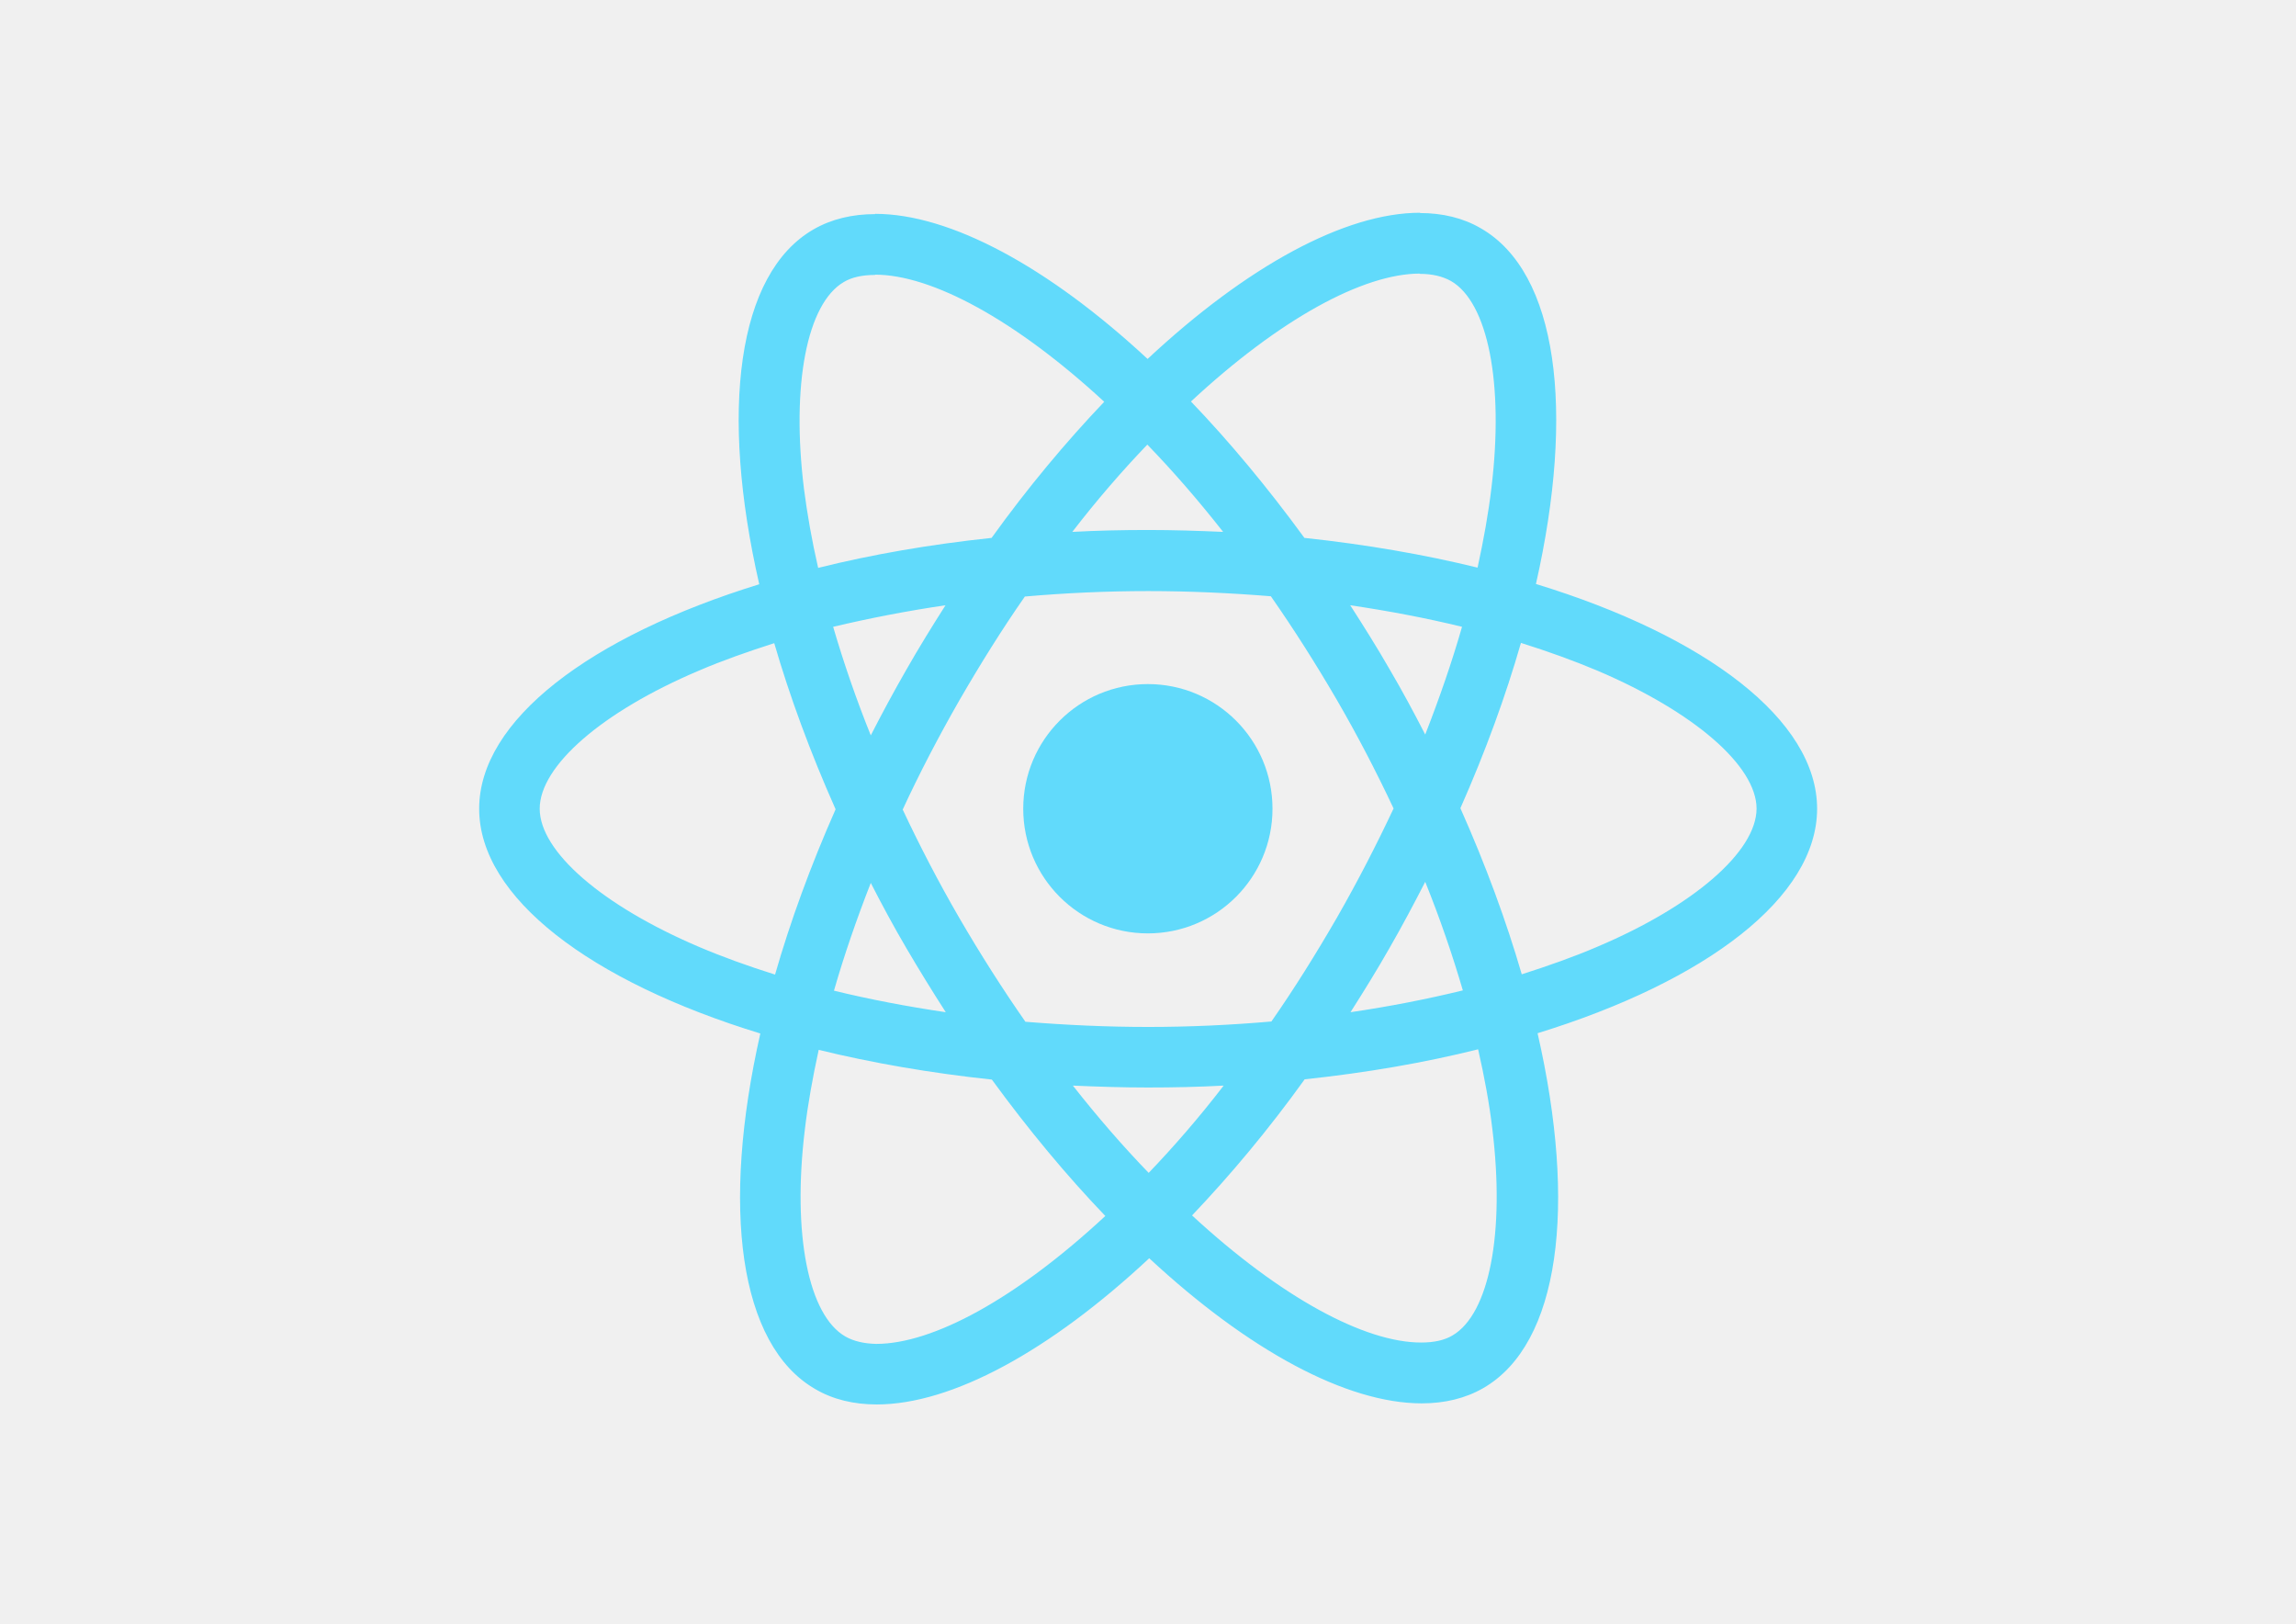
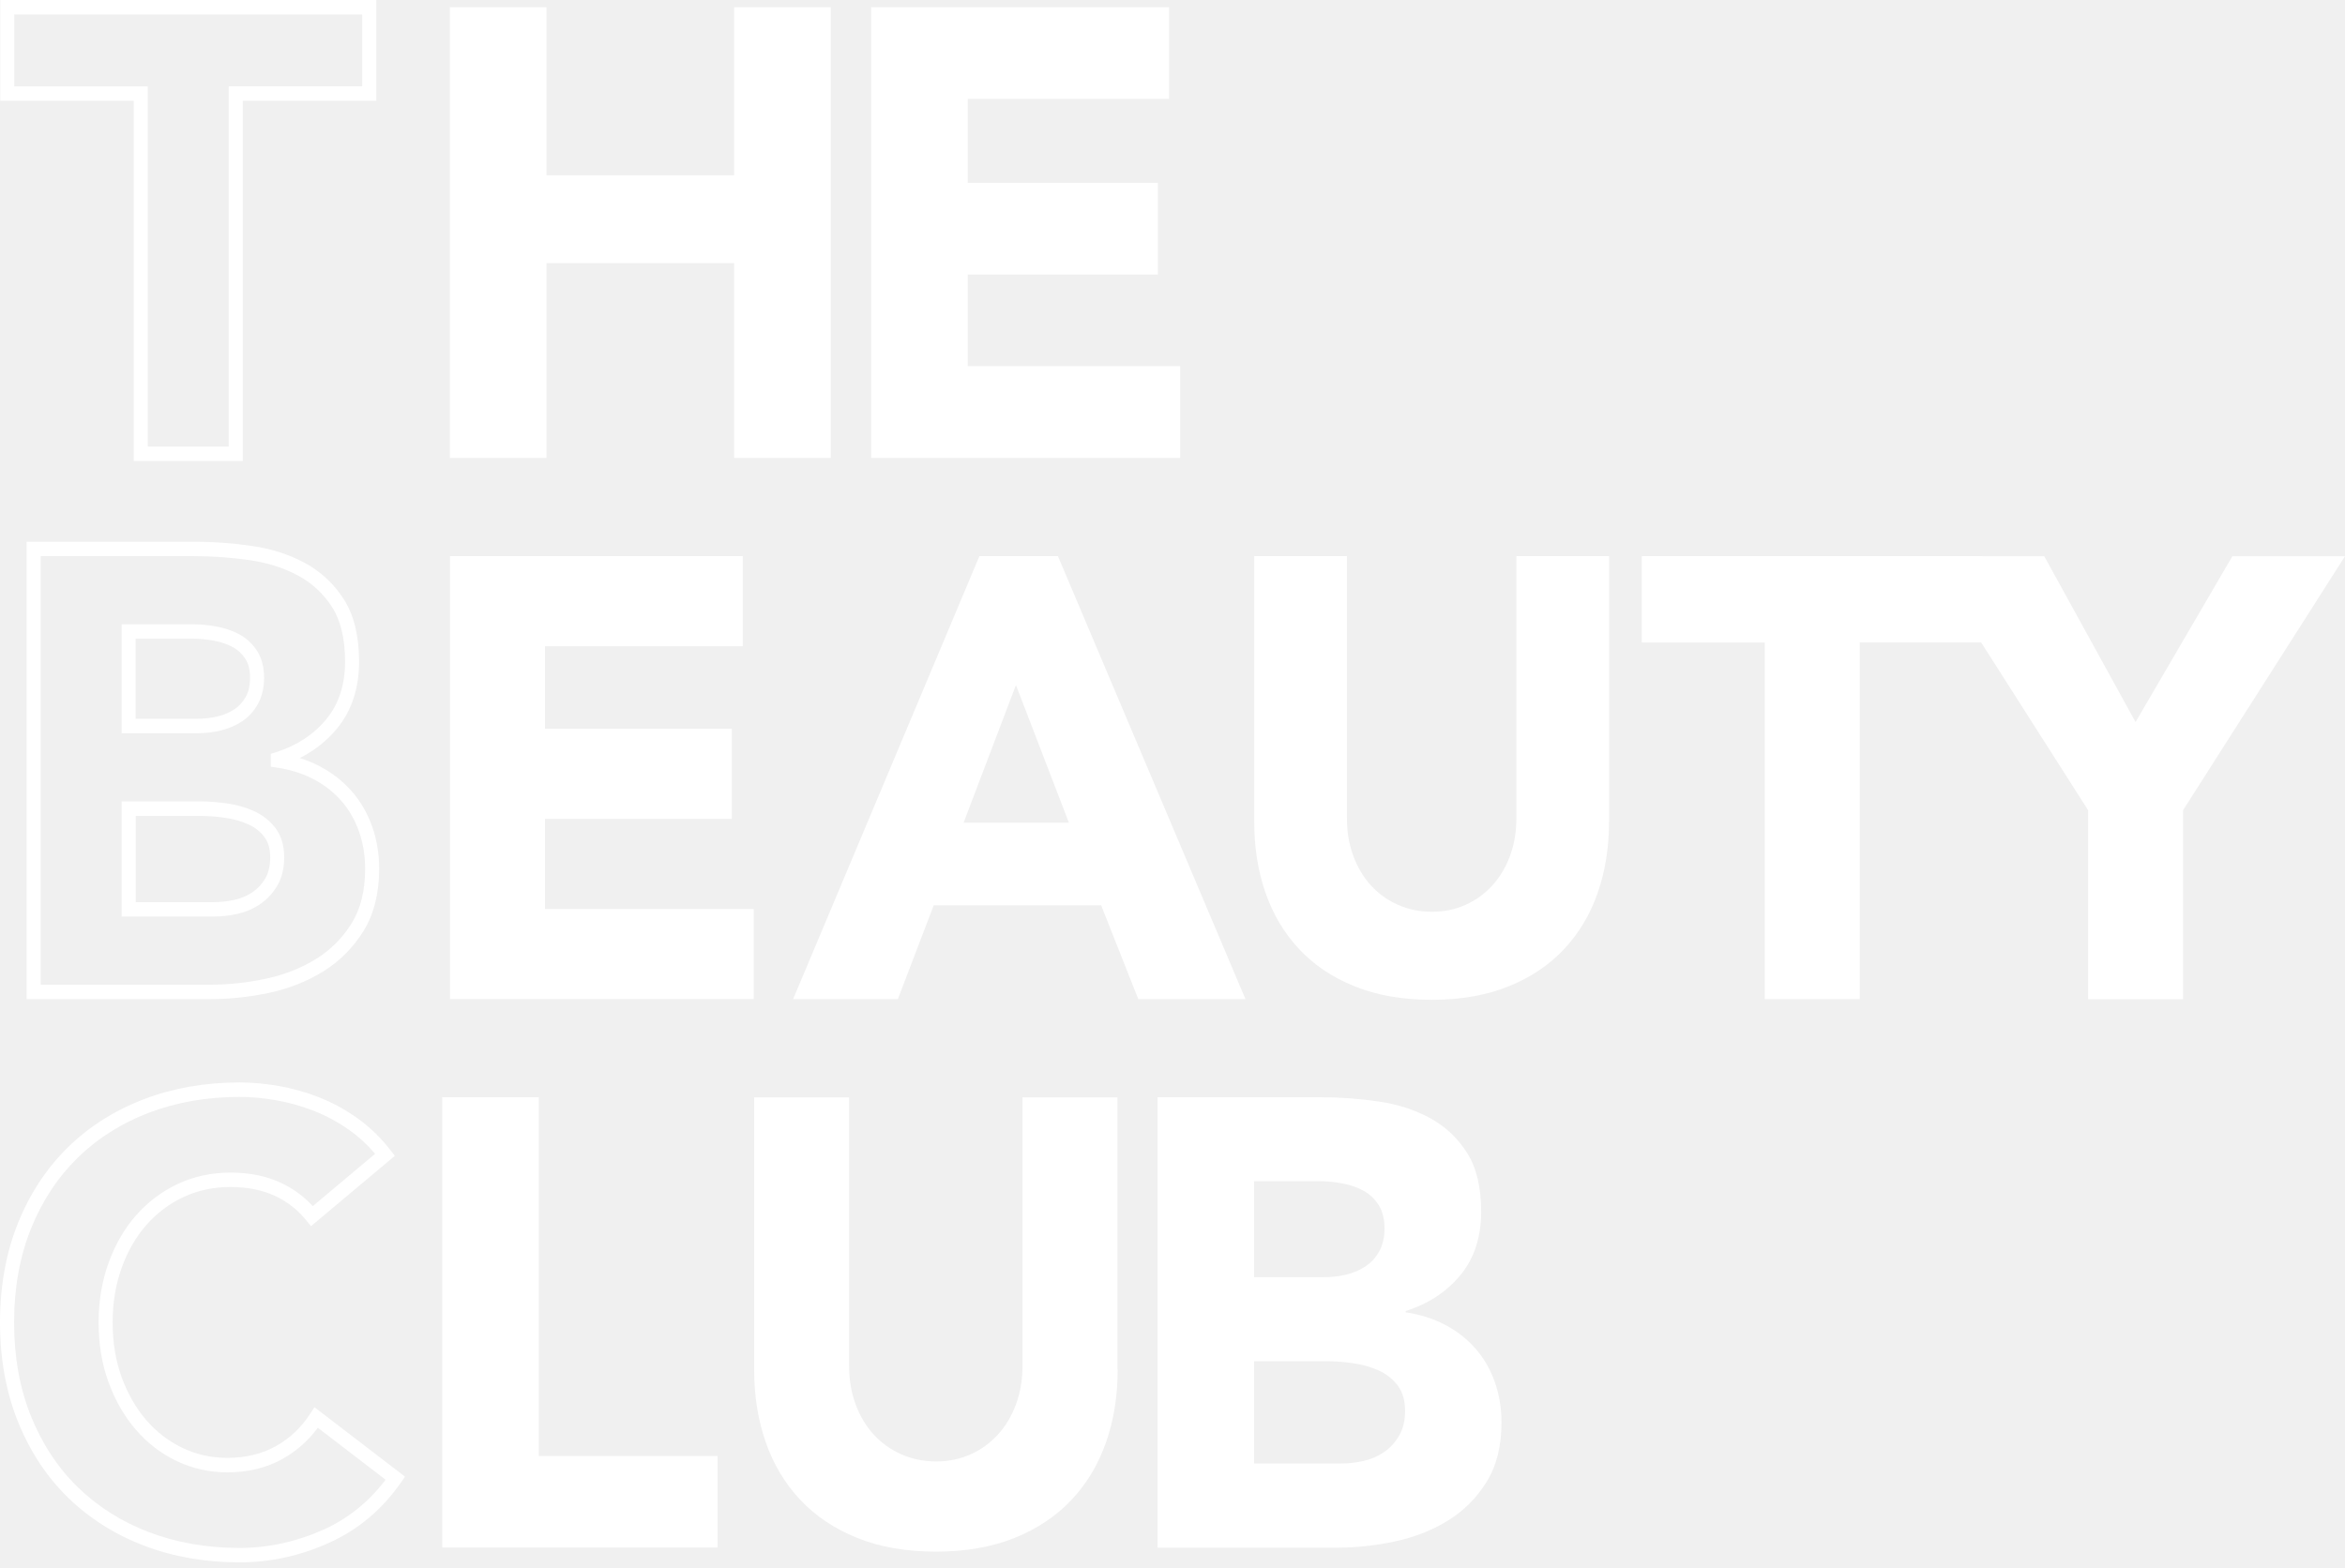
- <svg xmlns="http://www.w3.org/2000/svg" viewBox="0 0 841.9 595.3">
-   <g fill="#61DAFB">
-     <path d="M666.3 296.5c0-32.5-40.7-63.3-103.1-82.4 14.4-63.6 8-114.2-20.2-130.4-6.5-3.8-14.1-5.6-22.4-5.6v22.3c4.6 0 8.3.9 11.4 2.6 13.6 7.8 19.5 37.5 14.9 75.7-1.1 9.4-2.9 19.3-5.1 29.4-19.6-4.8-41-8.5-63.5-10.9-13.5-18.5-27.5-35.3-41.6-50 32.6-30.3 63.2-46.9 84-46.9V78c-27.5 0-63.5 19.6-99.9 53.6-36.4-33.8-72.4-53.2-99.9-53.2v22.3c20.7 0 51.4 16.5 84 46.6-14 14.7-28 31.4-41.3 49.9-22.6 2.4-44 6.1-63.6 11-2.3-10-4-19.7-5.2-29-4.7-38.2 1.1-67.9 14.6-75.8 3-1.8 6.9-2.6 11.5-2.6V78.5c-8.4 0-16 1.8-22.6 5.6-28.1 16.2-34.4 66.7-19.9 130.1-62.2 19.2-102.7 49.9-102.7 82.3 0 32.5 40.7 63.3 103.1 82.4-14.4 63.6-8 114.2 20.2 130.4 6.5 3.8 14.1 5.6 22.5 5.6 27.5 0 63.5-19.6 99.9-53.6 36.4 33.8 72.4 53.2 99.9 53.2 8.4 0 16-1.8 22.6-5.6 28.1-16.2 34.4-66.7 19.9-130.1 62-19.1 102.5-49.9 102.5-82.3zm-130.2-66.7c-3.7 12.9-8.3 26.2-13.5 39.5-4.1-8-8.4-16-13.1-24-4.6-8-9.5-15.8-14.4-23.4 14.2 2.1 27.9 4.7 41 7.9zm-45.8 106.5c-7.8 13.5-15.8 26.3-24.1 38.2-14.9 1.3-30 2-45.2 2-15.1 0-30.2-.7-45-1.9-8.3-11.9-16.4-24.6-24.2-38-7.6-13.1-14.5-26.4-20.8-39.8 6.2-13.4 13.2-26.8 20.7-39.9 7.8-13.5 15.8-26.3 24.1-38.2 14.9-1.3 30-2 45.2-2 15.1 0 30.2.7 45 1.9 8.3 11.9 16.4 24.6 24.2 38 7.6 13.1 14.5 26.4 20.8 39.8-6.3 13.4-13.2 26.8-20.7 39.9zm32.3-13c5.4 13.4 10 26.8 13.8 39.8-13.1 3.2-26.9 5.9-41.2 8 4.9-7.7 9.8-15.6 14.4-23.7 4.6-8 8.9-16.1 13-24.1zM421.2 430c-9.3-9.6-18.6-20.3-27.8-32 9 .4 18.2.7 27.5.7 9.4 0 18.7-.2 27.8-.7-9 11.7-18.3 22.4-27.5 32zm-74.4-58.9c-14.2-2.1-27.9-4.7-41-7.9 3.7-12.9 8.3-26.2 13.5-39.5 4.1 8 8.4 16 13.1 24 4.7 8 9.5 15.8 14.4 23.4zM420.7 163c9.3 9.6 18.6 20.3 27.8 32-9-.4-18.2-.7-27.5-.7-9.4 0-18.7.2-27.8.7 9-11.7 18.3-22.4 27.5-32zm-74 58.9c-4.9 7.7-9.8 15.6-14.4 23.7-4.6 8-8.9 16-13 24-5.4-13.4-10-26.8-13.8-39.8 13.1-3.1 26.9-5.8 41.2-7.9zm-90.5 125.2c-35.4-15.1-58.3-34.9-58.3-50.6 0-15.7 22.9-35.6 58.3-50.6 8.6-3.7 18-7 27.7-10.1 5.7 19.6 13.2 40 22.5 60.9-9.2 20.8-16.6 41.1-22.2 60.6-9.9-3.1-19.3-6.5-28-10.2zM310 490c-13.6-7.8-19.5-37.5-14.9-75.7 1.1-9.4 2.9-19.3 5.1-29.4 19.6 4.8 41 8.5 63.5 10.9 13.5 18.5 27.5 35.3 41.6 50-32.6 30.3-63.2 46.9-84 46.9-4.5-.1-8.3-1-11.3-2.7zm237.2-76.2c4.7 38.2-1.1 67.9-14.6 75.8-3 1.8-6.9 2.6-11.5 2.6-20.7 0-51.4-16.5-84-46.6 14-14.7 28-31.4 41.3-49.9 22.6-2.4 44-6.1 63.6-11 2.3 10.1 4.1 19.8 5.2 29.1zm38.5-66.7c-8.6 3.7-18 7-27.7 10.1-5.7-19.6-13.2-40-22.5-60.9 9.2-20.8 16.6-41.1 22.2-60.6 9.9 3.1 19.3 6.5 28.1 10.2 35.4 15.1 58.3 34.9 58.3 50.6-.1 15.7-23 35.6-58.4 50.6zM320.8 78.4z" />
-     <circle cx="420.9" cy="296.5" r="45.7" />
-     <path d="M520.5 78.1z" />
-   </g>
+ <svg xmlns="http://www.w3.org/2000/svg" width="184" height="123" viewBox="0 0 184 123" fill="none">
+   <path d="M19.051 36.18H10.495V7.911H0.02V0H29.526V7.911H19.051V36.18ZM11.595 35.049H17.946V6.775H28.42V1.136H1.12V6.78H11.595V35.049Z" fill="white" />
+   <path d="M35.298 0.568H42.879V13.759H57.604V0.568H65.185V35.939H57.604V20.652H42.879V35.939H35.298V0.568Z" fill="white" />
+   <path d="M68.355 0.568H91.729V7.761H75.936V14.354H90.858V21.547H75.936V28.74H92.605V35.934H68.355V0.568Z" fill="white" />
+   <path d="M16.492 78.412H2.091V42.516H15.251C16.732 42.516 18.244 42.623 19.745 42.843C21.283 43.063 22.686 43.513 23.916 44.178C25.173 44.858 26.205 45.823 26.987 47.045C27.775 48.284 28.176 49.924 28.176 51.923C28.176 54.014 27.592 55.782 26.445 57.176C25.653 58.135 24.672 58.913 23.52 59.492C24.068 59.663 24.589 59.877 25.079 60.135C26.044 60.639 26.883 61.292 27.577 62.075C28.275 62.863 28.817 63.79 29.193 64.841C29.563 65.881 29.751 67.006 29.751 68.18C29.751 70.115 29.334 71.761 28.515 73.079C27.707 74.376 26.654 75.432 25.376 76.231C24.12 77.013 22.686 77.582 21.122 77.919C19.578 78.246 18.025 78.412 16.492 78.412ZM3.196 77.281H16.497C17.952 77.281 19.432 77.121 20.898 76.804C22.342 76.494 23.656 75.968 24.808 75.255C25.939 74.553 26.878 73.61 27.592 72.463C28.296 71.332 28.651 69.89 28.651 68.175C28.651 67.135 28.484 66.143 28.16 65.227C27.837 64.321 27.368 63.511 26.768 62.836C26.164 62.155 25.428 61.582 24.584 61.142C23.734 60.697 22.774 60.397 21.721 60.242L21.247 60.172V59.164L21.638 59.041C23.28 58.521 24.615 57.648 25.606 56.442C26.581 55.262 27.076 53.74 27.076 51.923C27.076 50.149 26.737 48.718 26.07 47.667C25.392 46.606 24.495 45.77 23.405 45.18C22.29 44.575 21.007 44.167 19.599 43.963C18.15 43.754 16.69 43.647 15.256 43.647H3.196V77.281ZM16.779 71.932H9.542V62.895H15.73C16.356 62.895 17.044 62.949 17.764 63.045C18.509 63.147 19.213 63.345 19.86 63.624C20.548 63.924 21.127 64.369 21.581 64.943C22.06 65.554 22.3 66.342 22.3 67.285C22.3 68.137 22.123 68.877 21.768 69.488C21.424 70.083 20.971 70.576 20.428 70.946C19.896 71.31 19.292 71.573 18.64 71.718C18.014 71.862 17.389 71.932 16.779 71.932ZM10.647 70.801H16.784C17.316 70.801 17.863 70.737 18.41 70.619C18.927 70.506 19.401 70.303 19.823 70.013C20.235 69.734 20.564 69.375 20.825 68.92C21.075 68.486 21.2 67.939 21.2 67.296C21.2 66.604 21.044 66.068 20.725 65.661C20.381 65.227 19.959 64.9 19.438 64.675C18.88 64.433 18.27 64.267 17.618 64.176C16.945 64.08 16.314 64.037 15.736 64.037H10.652V70.801H10.647ZM15.491 57.546H9.542V48.996H15.157C15.757 48.996 16.387 49.056 17.023 49.179C17.68 49.302 18.285 49.511 18.807 49.8C19.365 50.106 19.823 50.54 20.178 51.092C20.538 51.66 20.72 52.368 20.72 53.193C20.72 53.976 20.559 54.662 20.241 55.241C19.928 55.809 19.505 56.276 18.984 56.618C18.483 56.951 17.92 57.187 17.305 57.331C16.716 57.476 16.101 57.546 15.491 57.546ZM10.647 56.41H15.491C16.023 56.41 16.549 56.35 17.065 56.227C17.555 56.115 18.004 55.922 18.395 55.664C18.765 55.418 19.062 55.096 19.286 54.684C19.511 54.282 19.62 53.778 19.62 53.193C19.62 52.588 19.5 52.089 19.255 51.714C19 51.317 18.687 51.017 18.285 50.797C17.863 50.567 17.368 50.395 16.82 50.288C16.252 50.181 15.689 50.127 15.152 50.127H10.642V56.41H10.647Z" fill="white" />
+   <path d="M35.309 43.647H58.281V50.717H42.759V57.197H57.421V64.267H42.759V71.337H59.142V78.407H35.309V43.647Z" fill="white" />
+   <path d="M76.848 43.647H83.011L97.725 78.412H89.315L86.4 71.047H73.266L70.451 78.412H62.233L76.848 43.647ZM79.716 53.767L75.607 64.567H83.871L79.716 53.767Z" fill="white" />
+   <path d="M126.25 64.508C126.25 66.523 125.953 68.378 125.364 70.072C124.775 71.766 123.894 73.234 122.731 74.483C121.563 75.732 120.114 76.707 118.372 77.41C116.631 78.112 114.623 78.466 112.355 78.466C110.056 78.466 108.033 78.112 106.291 77.41C104.55 76.707 103.095 75.732 101.932 74.483C100.765 73.234 99.889 71.766 99.299 70.072C98.71 68.378 98.413 66.523 98.413 64.508V43.647H105.687V64.219C105.687 65.275 105.848 66.25 106.177 67.145C106.505 68.04 106.964 68.817 107.553 69.471C108.142 70.125 108.851 70.64 109.675 71.004C110.499 71.374 111.391 71.556 112.355 71.556C113.32 71.556 114.206 71.374 115.014 71.004C115.822 70.64 116.521 70.125 117.115 69.471C117.705 68.817 118.164 68.04 118.492 67.145C118.82 66.25 118.982 65.275 118.982 64.219V43.647H126.256V64.508H126.25Z" fill="white" />
+   <path d="M138.467 50.427H128.821V43.647H155.568V50.422H145.923V78.412H138.472V50.427H138.467Z" fill="white" />
+   <path d="M163.843 63.587L151.137 43.653H160.402L167.566 56.667L175.163 43.653H184L171.294 63.587V78.418H163.843V63.587V63.587Z" fill="white" />
+   <path d="M18.796 122.617C16.101 122.617 13.577 122.177 11.299 121.303C9.01 120.43 7.002 119.159 5.329 117.524C3.655 115.89 2.336 113.885 1.403 111.559C0.474 109.249 0 106.627 0 103.787C0 100.94 0.474 98.325 1.403 96.009C2.336 93.688 3.655 91.684 5.329 90.043C6.997 88.409 9.01 87.138 11.299 86.265C13.577 85.396 16.101 84.951 18.796 84.951C19.771 84.951 20.809 85.043 21.872 85.23C22.941 85.418 24.005 85.713 25.032 86.12C26.07 86.527 27.081 87.074 28.041 87.755C29.005 88.441 29.881 89.288 30.642 90.274L30.981 90.713L24.401 96.234L24.052 95.8C23.374 94.953 22.535 94.299 21.554 93.844C20.564 93.388 19.396 93.158 18.077 93.158C16.763 93.158 15.527 93.42 14.411 93.94C13.29 94.46 12.31 95.2 11.486 96.138C10.662 97.076 10.006 98.212 9.542 99.515C9.072 100.817 8.838 102.254 8.838 103.787C8.838 105.352 9.077 106.794 9.542 108.08C10.011 109.366 10.657 110.497 11.466 111.441C12.274 112.379 13.233 113.113 14.318 113.633C15.402 114.153 16.58 114.416 17.837 114.416C19.265 114.416 20.543 114.11 21.633 113.504C22.728 112.899 23.64 112.036 24.349 110.937L24.672 110.438L31.779 115.89L31.466 116.34C29.98 118.479 28.072 120.076 25.793 121.094C23.541 122.107 21.189 122.617 18.796 122.617ZM18.796 86.088C16.231 86.088 13.838 86.506 11.679 87.331C9.531 88.151 7.649 89.341 6.09 90.869C4.531 92.397 3.295 94.272 2.424 96.443C1.549 98.62 1.105 101.096 1.105 103.787C1.105 106.483 1.549 108.954 2.424 111.13C3.3 113.306 4.531 115.182 6.09 116.704C7.654 118.232 9.531 119.422 11.679 120.242C13.838 121.067 16.231 121.486 18.796 121.486C21.033 121.486 23.244 121.003 25.361 120.06C27.295 119.197 28.937 117.873 30.256 116.131L24.938 112.052C24.182 113.076 23.249 113.896 22.165 114.501C20.913 115.198 19.458 115.552 17.842 115.552C16.429 115.552 15.089 115.252 13.859 114.662C12.633 114.078 11.554 113.247 10.647 112.191C9.745 111.146 9.031 109.897 8.514 108.477C7.998 107.062 7.737 105.486 7.737 103.787C7.737 102.12 7.998 100.555 8.514 99.123C9.031 97.687 9.755 96.427 10.678 95.382C11.601 94.332 12.706 93.501 13.963 92.911C15.225 92.322 16.612 92.027 18.082 92.027C19.552 92.027 20.877 92.289 22.008 92.815C22.978 93.26 23.828 93.881 24.542 94.659L29.433 90.553C28.823 89.834 28.145 89.207 27.415 88.693C26.529 88.066 25.6 87.562 24.641 87.187C23.677 86.811 22.686 86.527 21.69 86.356C20.689 86.174 19.714 86.088 18.796 86.088Z" fill="white" />
+   <path d="M34.699 86.114H42.275V114.265H56.305V121.453H34.699V86.114Z" fill="white" />
+   <path d="M87.698 107.48C87.698 109.544 87.396 111.441 86.791 113.178C86.186 114.914 85.284 116.421 84.09 117.696C82.896 118.972 81.405 119.974 79.622 120.693C77.839 121.411 75.784 121.775 73.459 121.775C71.102 121.775 69.032 121.416 67.249 120.693C65.466 119.974 63.975 118.972 62.781 117.696C61.587 116.421 60.685 114.914 60.08 113.178C59.475 111.441 59.173 109.544 59.173 107.48V86.12H66.624V107.185C66.624 108.268 66.79 109.265 67.124 110.181C67.458 111.098 67.927 111.891 68.532 112.561C69.137 113.231 69.861 113.757 70.706 114.132C71.551 114.507 72.463 114.695 73.454 114.695C74.439 114.695 75.347 114.507 76.175 114.132C77.004 113.757 77.719 113.231 78.324 112.561C78.928 111.891 79.398 111.098 79.731 110.181C80.065 109.265 80.232 108.268 80.232 107.185V86.12H87.683V107.48H87.698Z" fill="white" />
+   <path d="M90.827 86.114H103.643C105.128 86.114 106.63 86.222 108.132 86.441C109.639 86.656 110.989 87.09 112.188 87.739C113.387 88.387 114.357 89.293 115.103 90.461C115.848 91.624 116.219 93.174 116.219 95.103C116.219 97.097 115.676 98.753 114.592 100.072C113.507 101.385 112.073 102.329 110.296 102.891V102.993C111.427 103.159 112.454 103.486 113.377 103.969C114.3 104.451 115.092 105.068 115.755 105.818C116.417 106.568 116.928 107.442 117.282 108.439C117.637 109.436 117.814 110.503 117.814 111.634C117.814 113.499 117.423 115.053 116.646 116.302C115.869 117.551 114.868 118.559 113.638 119.32C112.407 120.086 111.025 120.633 109.487 120.965C107.949 121.298 106.422 121.464 104.899 121.464H90.827V86.114ZM98.397 100.238H103.882C104.466 100.238 105.04 100.174 105.608 100.04C106.177 99.906 106.682 99.691 107.136 99.391C107.589 99.091 107.954 98.695 108.226 98.196C108.502 97.698 108.637 97.097 108.637 96.4C108.637 95.671 108.481 95.06 108.179 94.578C107.871 94.096 107.475 93.72 106.99 93.452C106.505 93.184 105.952 92.997 105.337 92.879C104.722 92.761 104.122 92.702 103.543 92.702H98.397V100.238V100.238ZM98.397 114.86H105.196C105.78 114.86 106.369 114.796 106.969 114.662C107.569 114.528 108.111 114.298 108.596 113.965C109.081 113.633 109.477 113.199 109.785 112.668C110.092 112.137 110.249 111.489 110.249 110.722C110.249 109.892 110.045 109.216 109.644 108.702C109.237 108.187 108.731 107.796 108.116 107.528C107.501 107.26 106.839 107.078 106.124 106.981C105.41 106.879 104.748 106.831 104.133 106.831H98.403V114.86H98.397Z" fill="white" />
</svg>
